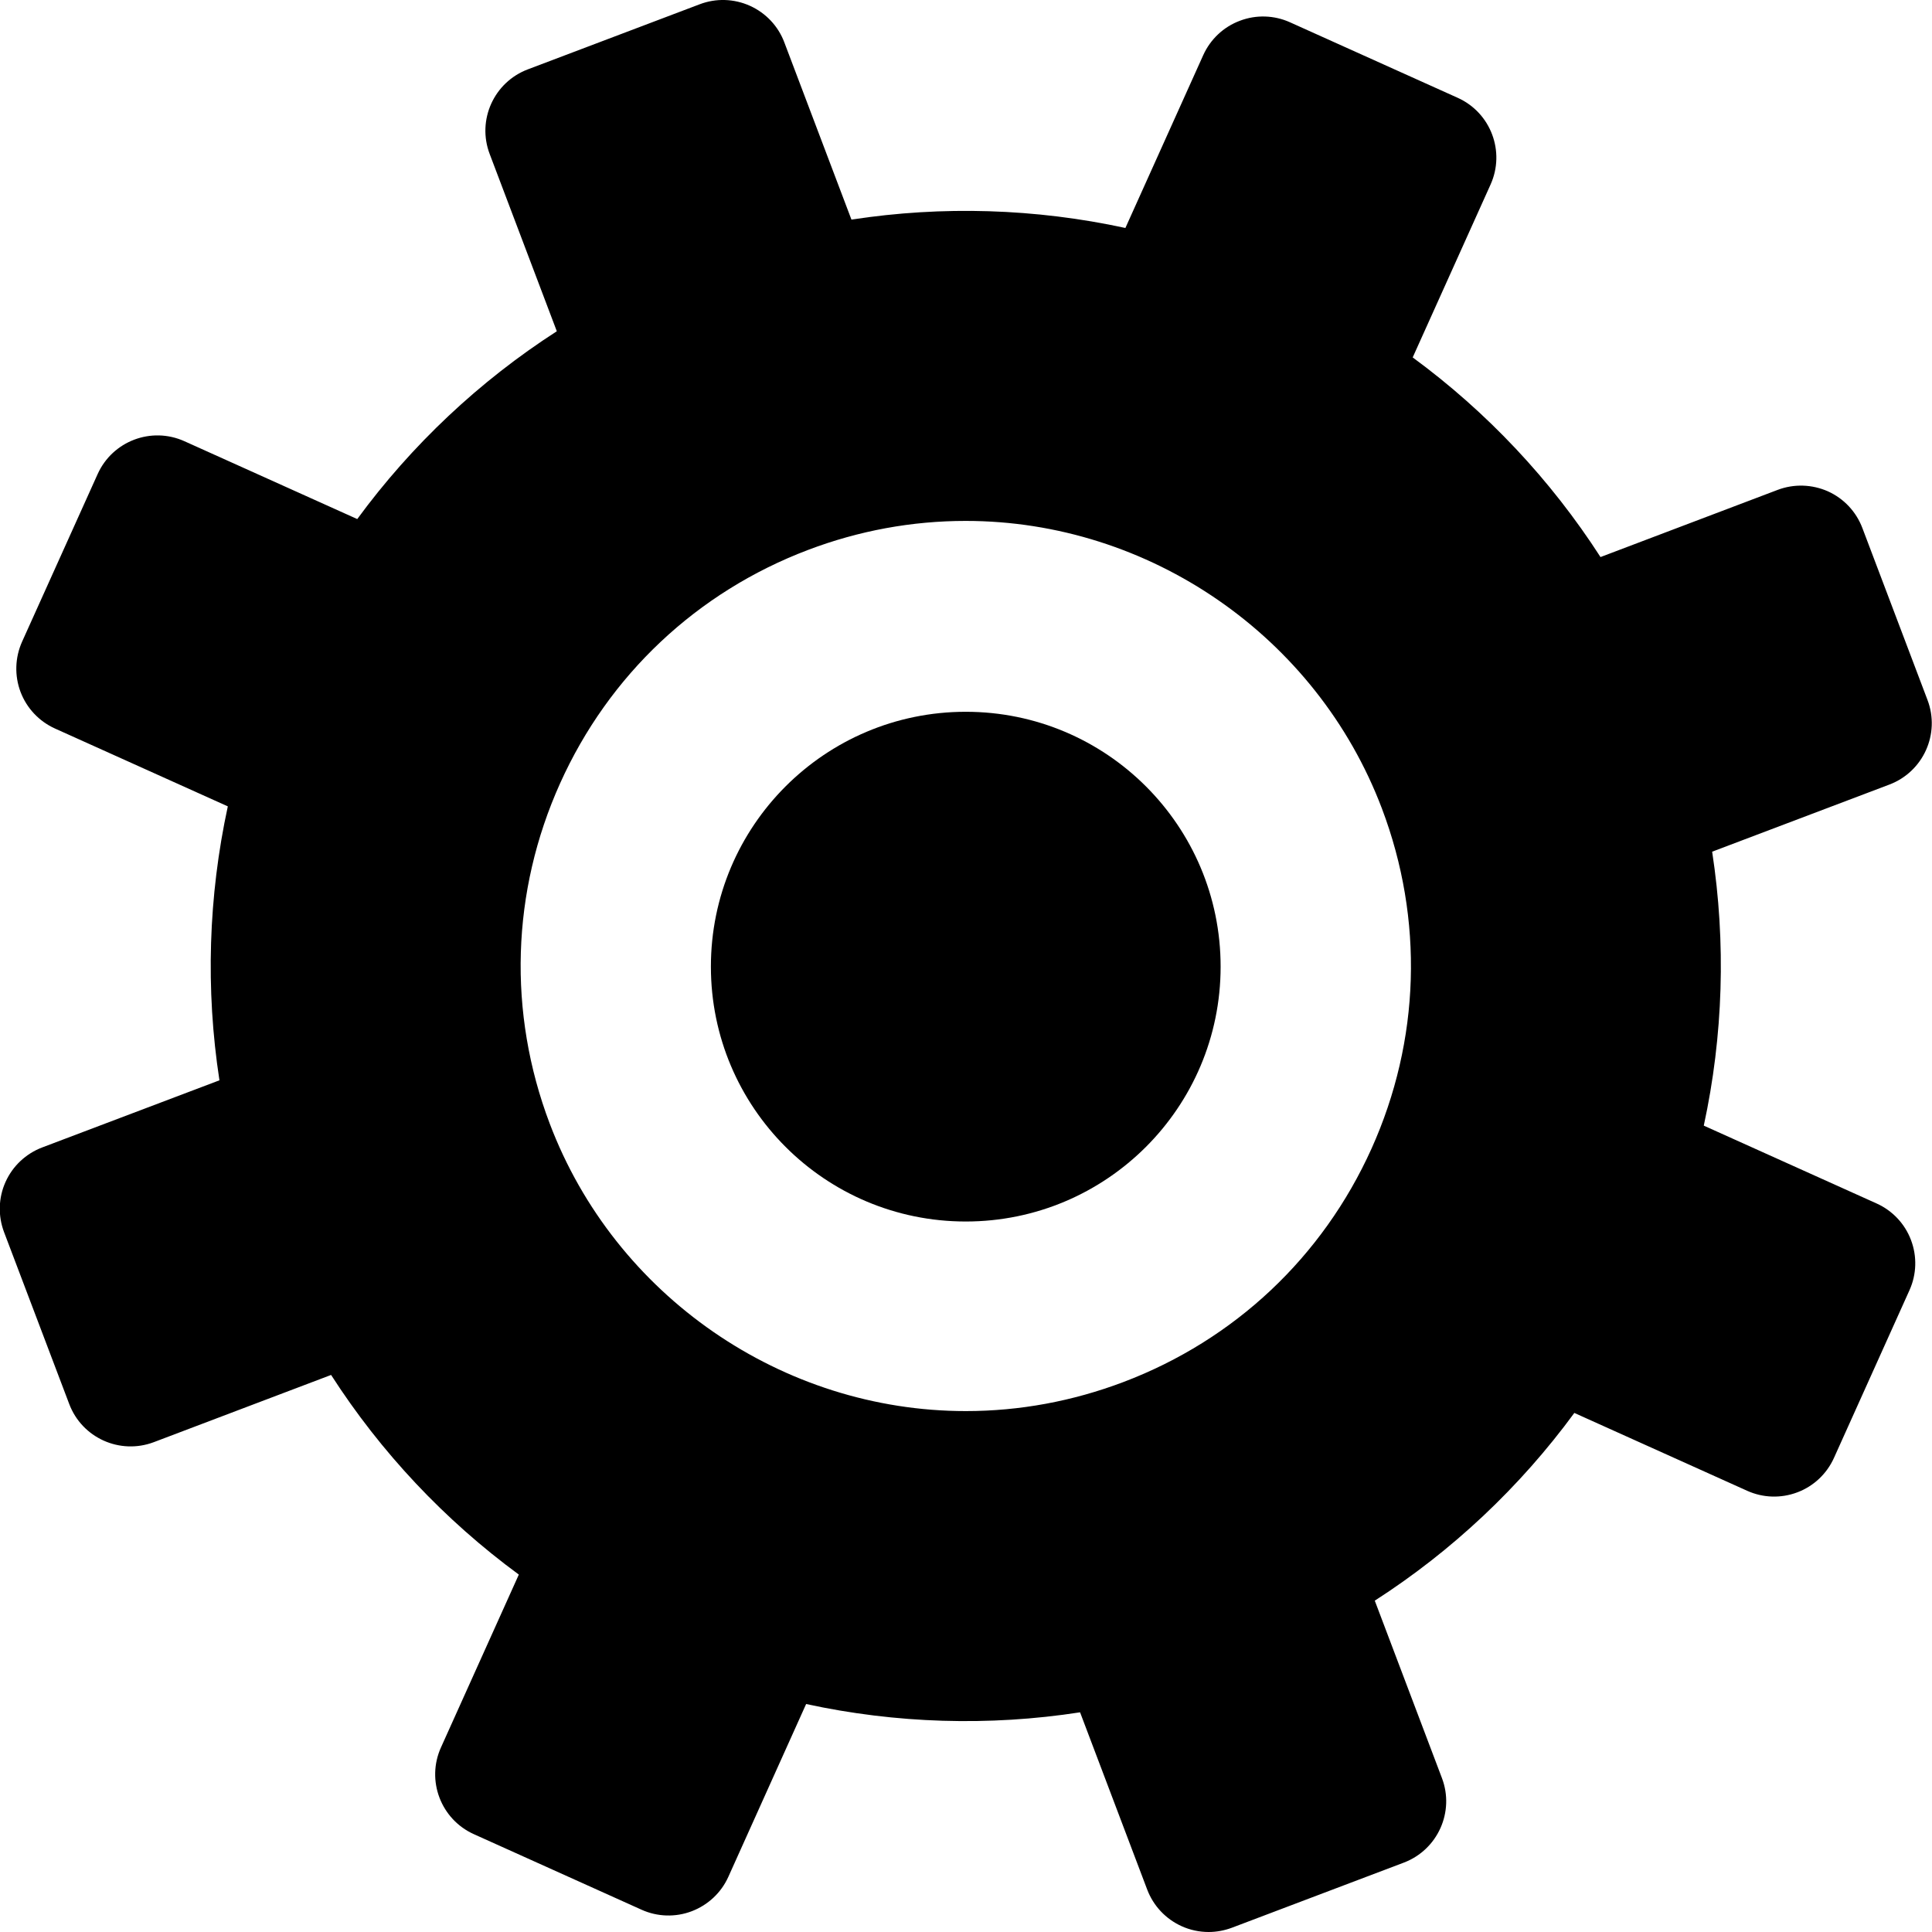
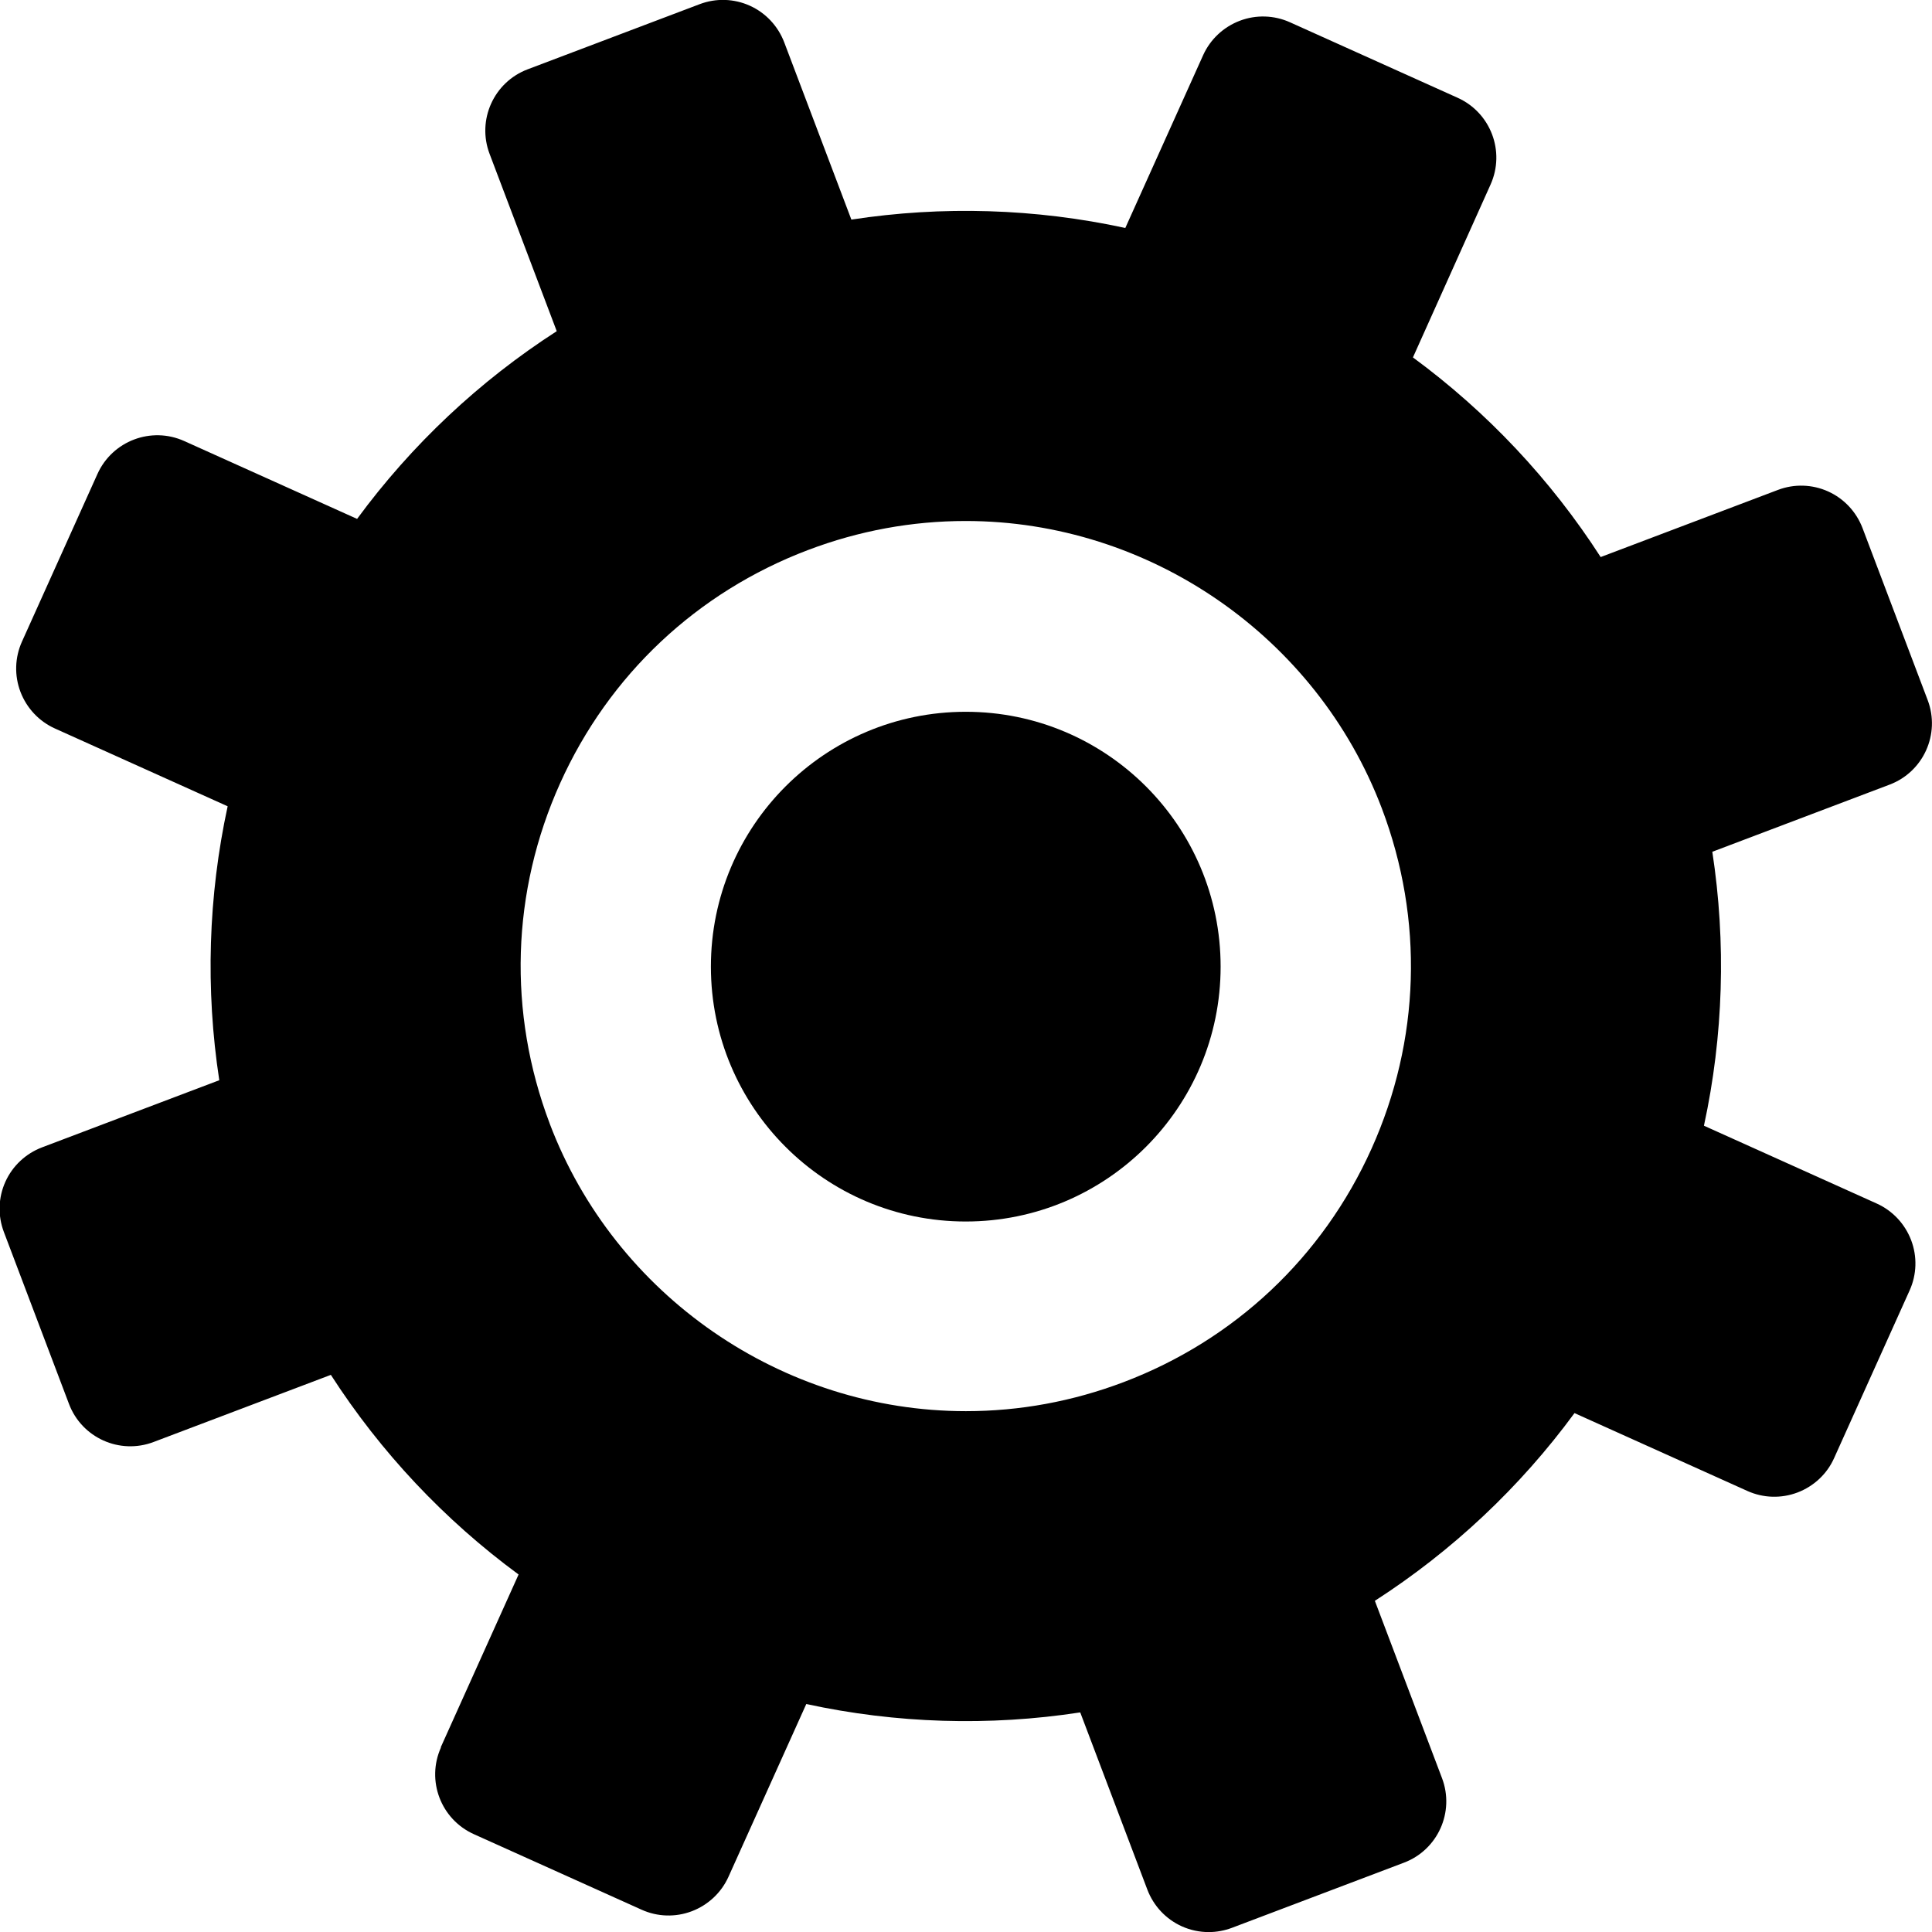
- <svg xmlns="http://www.w3.org/2000/svg" width="24" height="24" viewBox="0 0 24 24">
-   <g fill-rule="evenodd" transform="translate(-.714 -.715)">
-     <path fill-rule="nonzero" d="M19.231,22.422 C19.416,22.832 19.233,23.315 18.822,23.5 L16.74,24.438 C16.543,24.527 16.318,24.534 16.116,24.457 C15.914,24.38 15.75,24.227 15.661,24.029 L14.695,21.883 C13.58,22.125 12.423,22.161 11.292,21.986 L10.458,24.188 C10.381,24.391 10.227,24.554 10.03,24.643 C9.924,24.691 9.809,24.715 9.695,24.715 C9.598,24.715 9.5,24.697 9.406,24.662 L7.27,23.853 C6.849,23.693 6.637,23.222 6.797,22.802 L7.631,20.599 C6.67,19.981 5.828,19.189 5.152,18.267 L3.005,19.234 C2.808,19.323 2.584,19.33 2.381,19.253 C2.179,19.177 2.016,19.023 1.927,18.826 L0.989,16.743 C0.9,16.546 0.893,16.322 0.97,16.119 C1.046,15.917 1.2,15.754 1.397,15.665 L3.544,14.698 C3.302,13.58 3.267,12.425 3.44,11.295 L1.238,10.461 C0.817,10.301 0.605,9.831 0.765,9.41 L1.574,7.274 C1.651,7.071 1.804,6.908 2.001,6.819 C2.199,6.731 2.423,6.724 2.625,6.8 L4.827,7.635 C5.446,6.674 6.238,5.832 7.16,5.155 L6.193,3.008 C6.008,2.598 6.19,2.115 6.601,1.93 L8.684,0.992 C8.881,0.903 9.105,0.896 9.307,0.973 C9.51,1.049 9.673,1.203 9.762,1.4 L10.729,3.547 C11.844,3.305 13.001,3.269 14.132,3.443 L14.966,1.241 C15.042,1.039 15.196,0.876 15.393,0.787 C15.591,0.698 15.815,0.691 16.017,0.768 L18.153,1.577 C18.574,1.737 18.786,2.207 18.626,2.628 L17.792,4.83 C18.753,5.449 19.595,6.241 20.271,7.163 L22.418,6.196 C22.829,6.011 23.311,6.194 23.496,6.604 L24.435,8.687 C24.523,8.884 24.53,9.108 24.454,9.31 C24.377,9.513 24.223,9.676 24.026,9.765 L21.879,10.732 C22.121,11.85 22.157,13.005 21.983,14.135 L24.185,14.969 C24.387,15.046 24.551,15.199 24.64,15.397 C24.729,15.594 24.735,15.818 24.659,16.02 L23.849,18.156 C23.69,18.577 23.22,18.789 22.798,18.63 L20.596,17.795 C19.978,18.756 19.186,19.598 18.264,20.275 L19.231,22.422 Z M17.88,14.673 C18.403,13.293 18.357,11.791 17.751,10.445 C17.145,9.099 16.05,8.069 14.67,7.546 C14.039,7.307 13.381,7.186 12.713,7.186 C10.43,7.186 8.352,8.621 7.543,10.757 C7.02,12.137 7.066,13.639 7.672,14.985 C8.279,16.331 9.373,17.36 10.753,17.883 C11.384,18.122 12.043,18.244 12.711,18.244 C14.994,18.244 17.071,16.809 17.88,14.673 Z" transform="matrix(-1 0 0 1 25.423 0)" />
-     <circle cx="12.712" cy="12.723" r="3.166" transform="matrix(-1 0 0 1 25.423 0)" />
+ <svg xmlns="http://www.w3.org/2000/svg" width="24" height="24">
+   <g fill-rule="evenodd" transform="matrix(-1 0 0 1 24.709 -.715)">
+     <path fill-rule="nonzero" d="M19.231 22.422c.185.411.002.893-.409 1.078l-2.083.938c-.197.089-.421.096-.624.019-.202-.077-.366-.23-.455-.427l-.967-2.147c-1.115.242-2.272.278-3.403.104l-.834 2.202c-.077.202-.23.366-.427.455-.106.048-.221.072-.335.072-.098 0-.196-.018-.289-.053l-2.136-.809c-.421-.159-.633-.63-.473-1.051l.834-2.202c-.961-.619-1.803-1.41-2.48-2.332l-2.147.967c-.197.089-.421.096-.624.019-.202-.077-.366-.23-.454-.427l-.938-2.083c-.089-.197-.096-.421-.019-.624.077-.202.23-.366.427-.455l2.147-.967c-.242-1.118-.277-2.273-.104-3.403l-2.202-.834c-.421-.159-.633-.63-.473-1.051l.809-2.136c.077-.202.23-.366.427-.455.197-.089.422-.096.624-.019l2.202.834c.619-.961 1.411-1.803 2.332-2.48L6.193 3.008c-.185-.411-.002-.893.408-1.078L8.684.992c.197-.089.422-.096.624-.019.202.077.366.23.455.427l.967 2.147c1.115-.242 2.272-.278 3.403-.104l.834-2.202c.077-.202.23-.366.427-.455.197-.089.422-.096.624-.019l2.136.809c.421.159.633.63.473 1.051l-.834 2.202c.961.619 1.803 1.411 2.48 2.332l2.147-.967c.41-.185.893-.002 1.078.408l.938 2.083c.089.197.096.421.019.624-.077.202-.23.366-.427.455l-2.147.967c.242 1.118.277 2.273.104 3.403l2.202.834c.202.077.366.23.455.427.089.197.096.421.019.624l-.809 2.136c-.159.421-.63.633-1.051.473l-2.202-.834c-.619.961-1.411 1.803-2.332 2.48l.967 2.147zm-1.351-7.749c.523-1.381.477-2.882-.129-4.228-.606-1.346-1.701-2.375-3.081-2.898-.631-.239-1.289-.36-1.957-.36-2.283 0-4.36 1.435-5.17 3.571-.523 1.381-.477 2.882.129 4.228.606 1.346 1.701 2.376 3.081 2.899.631.239 1.289.36 1.957.36 2.283 0 4.36-1.435 5.17-3.571z" />
+     <circle cx="12.712" cy="12.723" r="3.166" />
  </g>
</svg>
